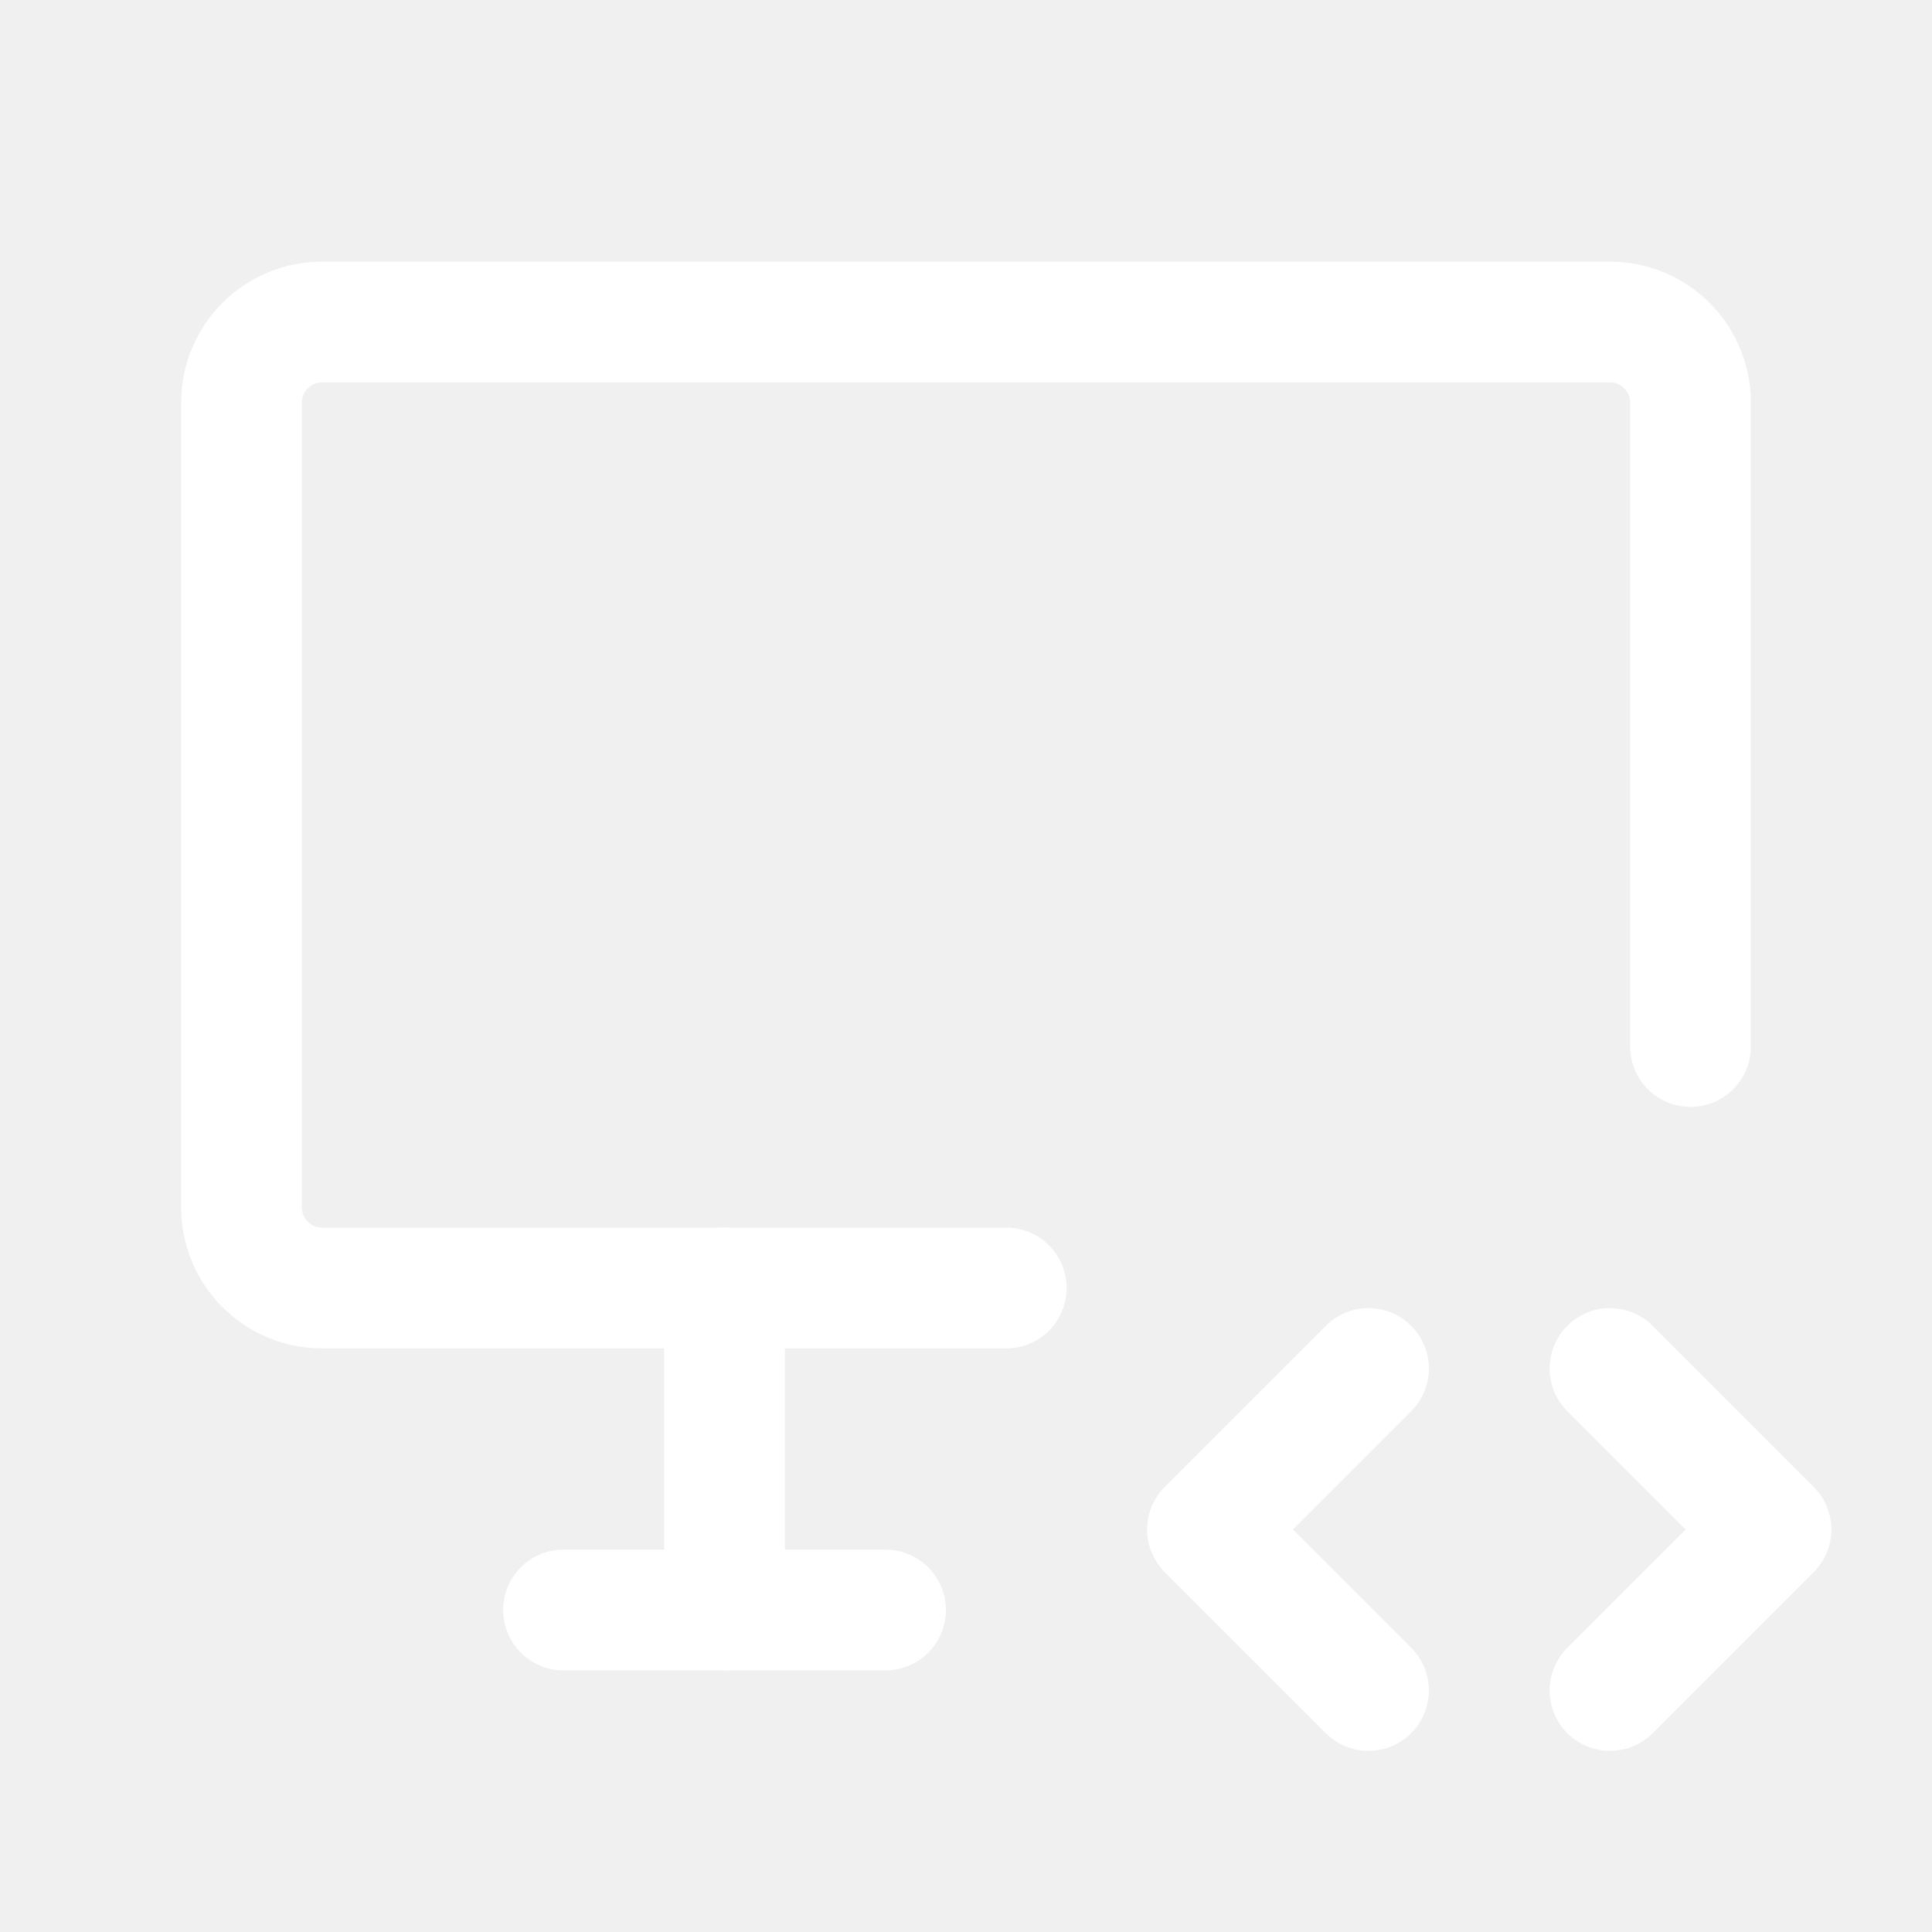
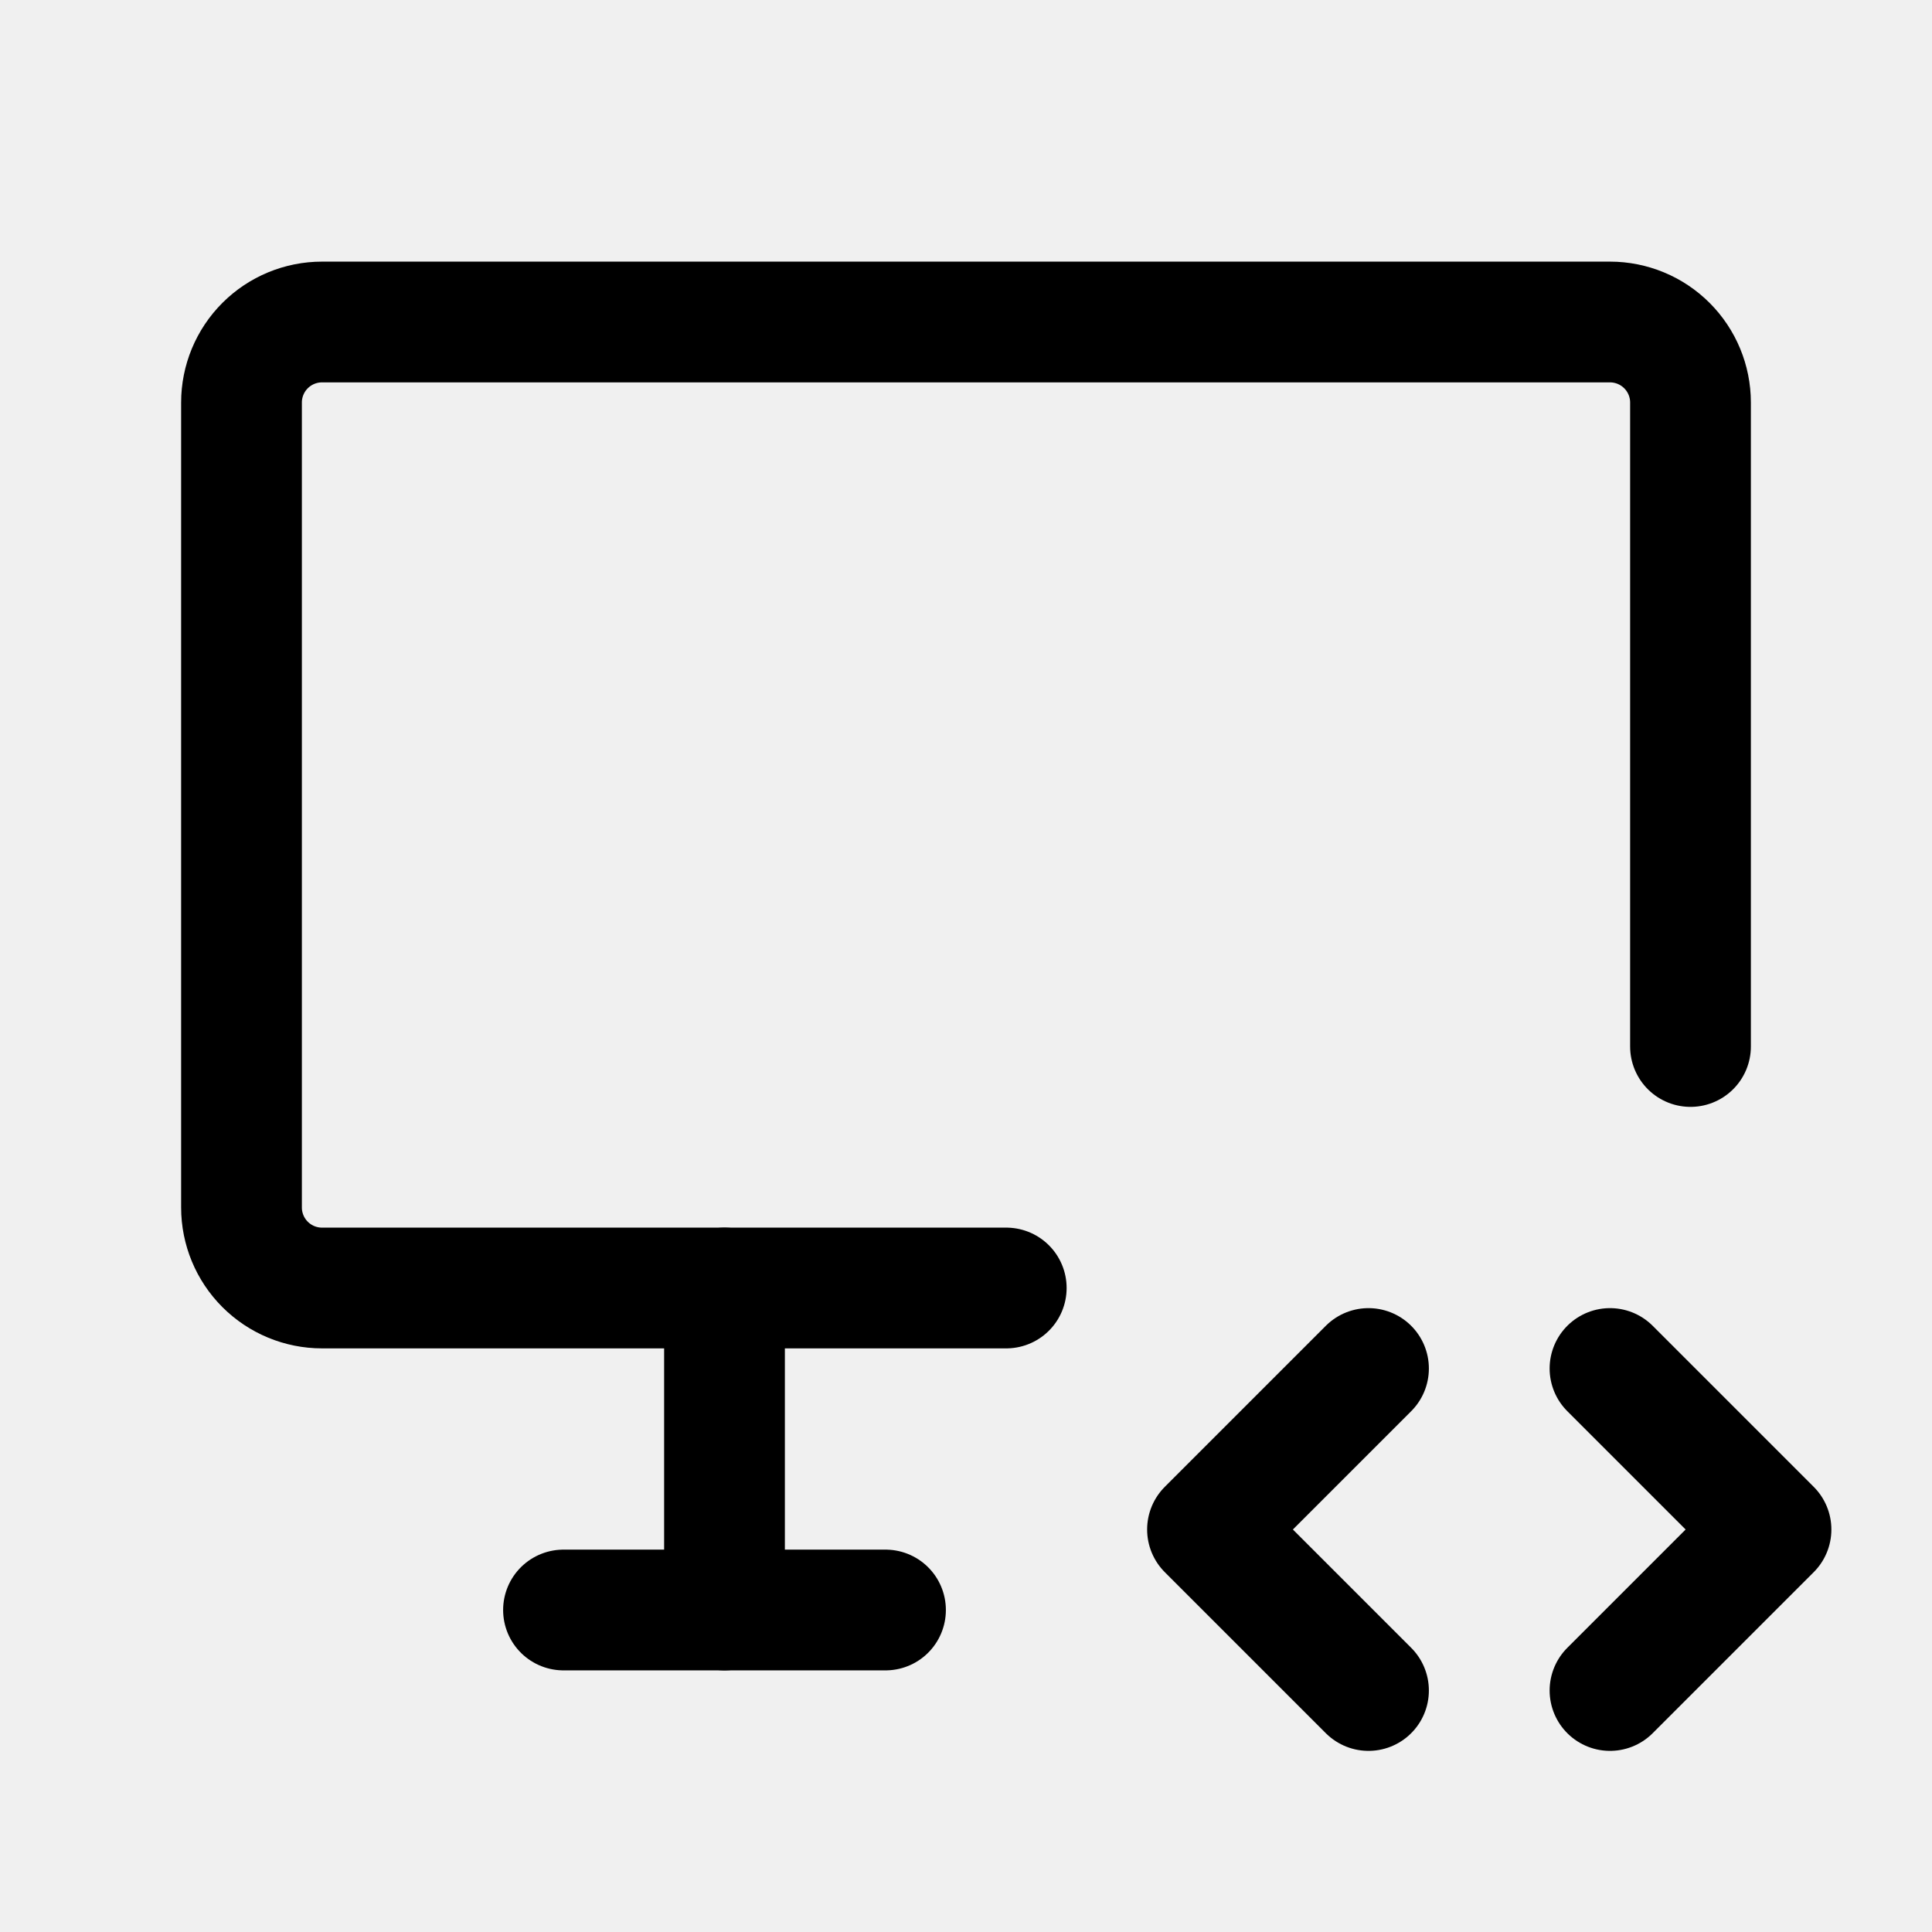
- <svg xmlns="http://www.w3.org/2000/svg" width="48" height="48" viewBox="0 0 48 48" fill="none">
+ <svg xmlns="http://www.w3.org/2000/svg" viewBox="0 0 48 48" fill="none">
  <g clip-path="url(#clip0_1188_225)">
-     <path d="M25 32H8C7.47 32 6.961 31.789 6.586 31.414C6.211 31.039 6 30.53 6 30V10C6 9.47 6.211 8.961 6.586 8.586C6.961 8.211 7.47 8 8 8H40C40.53 8 41.039 8.211 41.414 8.586C41.789 8.961 42 9.47 42 10V26" stroke="white" stroke-width="3" stroke-linecap="round" stroke-linejoin="round" />
-     <path d="M14 40H22" stroke="white" stroke-width="3" stroke-linecap="round" stroke-linejoin="round" />
-     <path d="M18 32V40" stroke="white" stroke-width="3" stroke-linecap="round" stroke-linejoin="round" />
-     <path d="M40 42L44 38L40 34" stroke="white" stroke-width="3" stroke-linecap="round" stroke-linejoin="round" />
-     <path d="M34 34L30 38L34 42" stroke="white" stroke-width="3" stroke-linecap="round" stroke-linejoin="round" />
+     <path d="M25 32H8C7.47 32 6.961 31.789 6.586 31.414C6.211 31.039 6 30.53 6 30V10C6 9.47 6.211 8.961 6.586 8.586C6.961 8.211 7.47 8 8 8H40C40.53 8 41.039 8.211 41.414 8.586C41.789 8.961 42 9.47 42 10V26" stroke="currentColor" stroke-width="3" stroke-linecap="round" stroke-linejoin="round" />
+     <path d="M14 40H22" stroke="currentColor" stroke-width="3" stroke-linecap="round" stroke-linejoin="round" />
+     <path d="M18 32V40" stroke="currentColor" stroke-width="3" stroke-linecap="round" stroke-linejoin="round" />
+     <path d="M40 42L44 38L40 34" stroke="currentColor" stroke-width="3" stroke-linecap="round" stroke-linejoin="round" />
+     <path d="M34 34L30 38L34 42" stroke="currentColor" stroke-width="3" stroke-linecap="round" stroke-linejoin="round" />
  </g>
  <defs>
    <clipPath id="clip0_1188_225">
-       <rect width="48" height="48" fill="white" />
+       <rect width="48" height="48" fill="currentColor" />
    </clipPath>
  </defs>
</svg>
